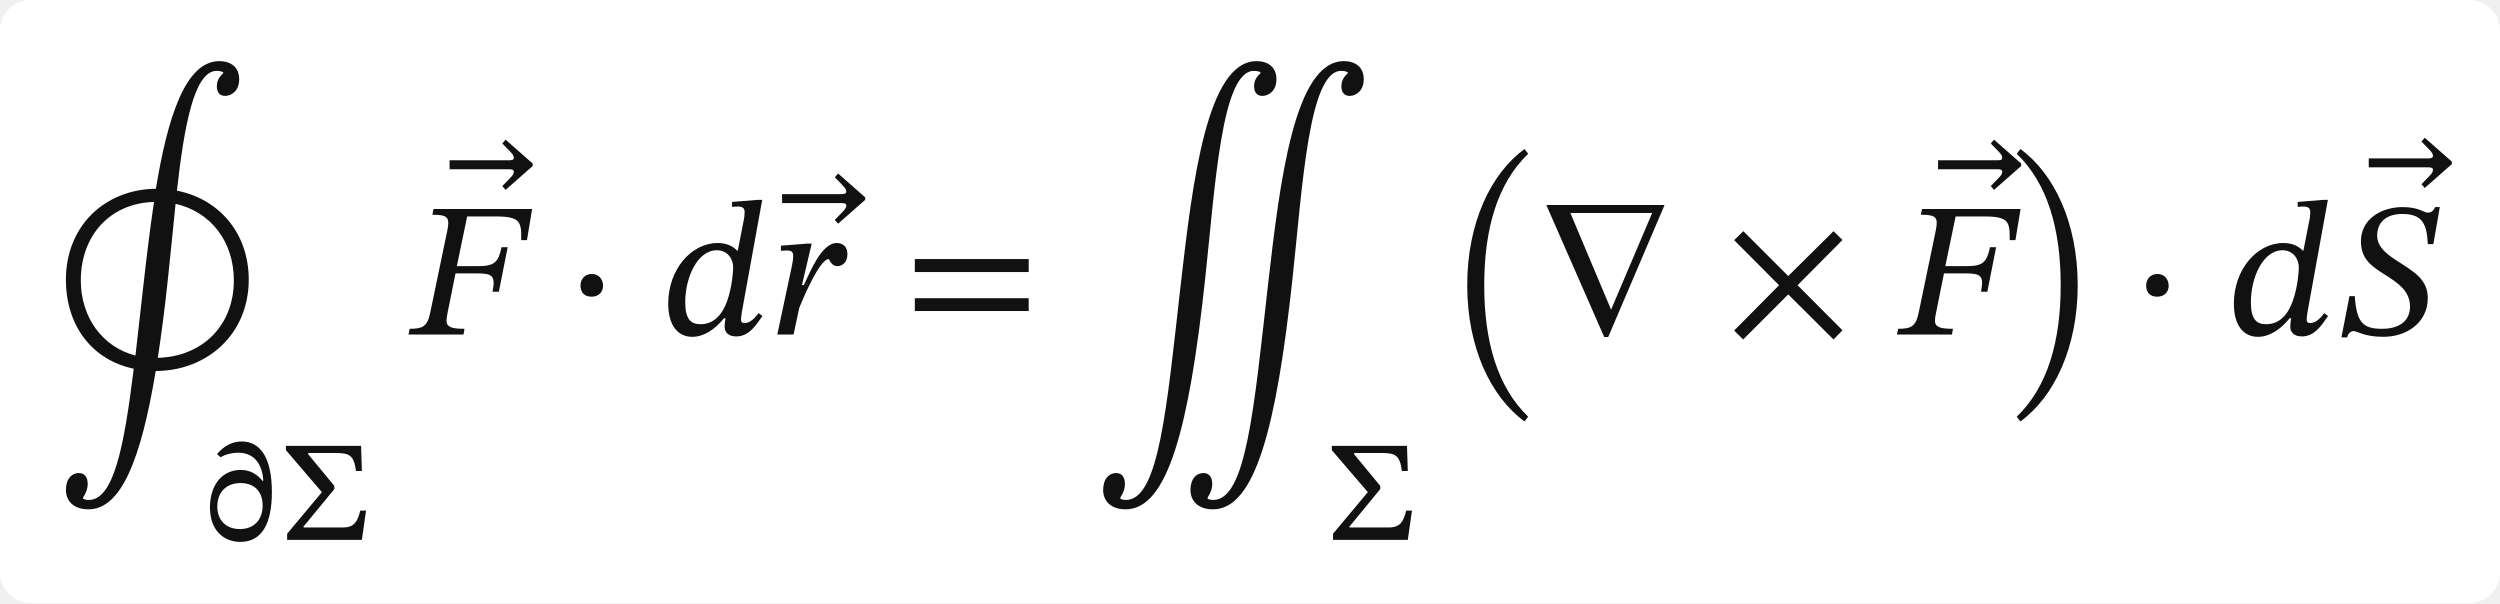
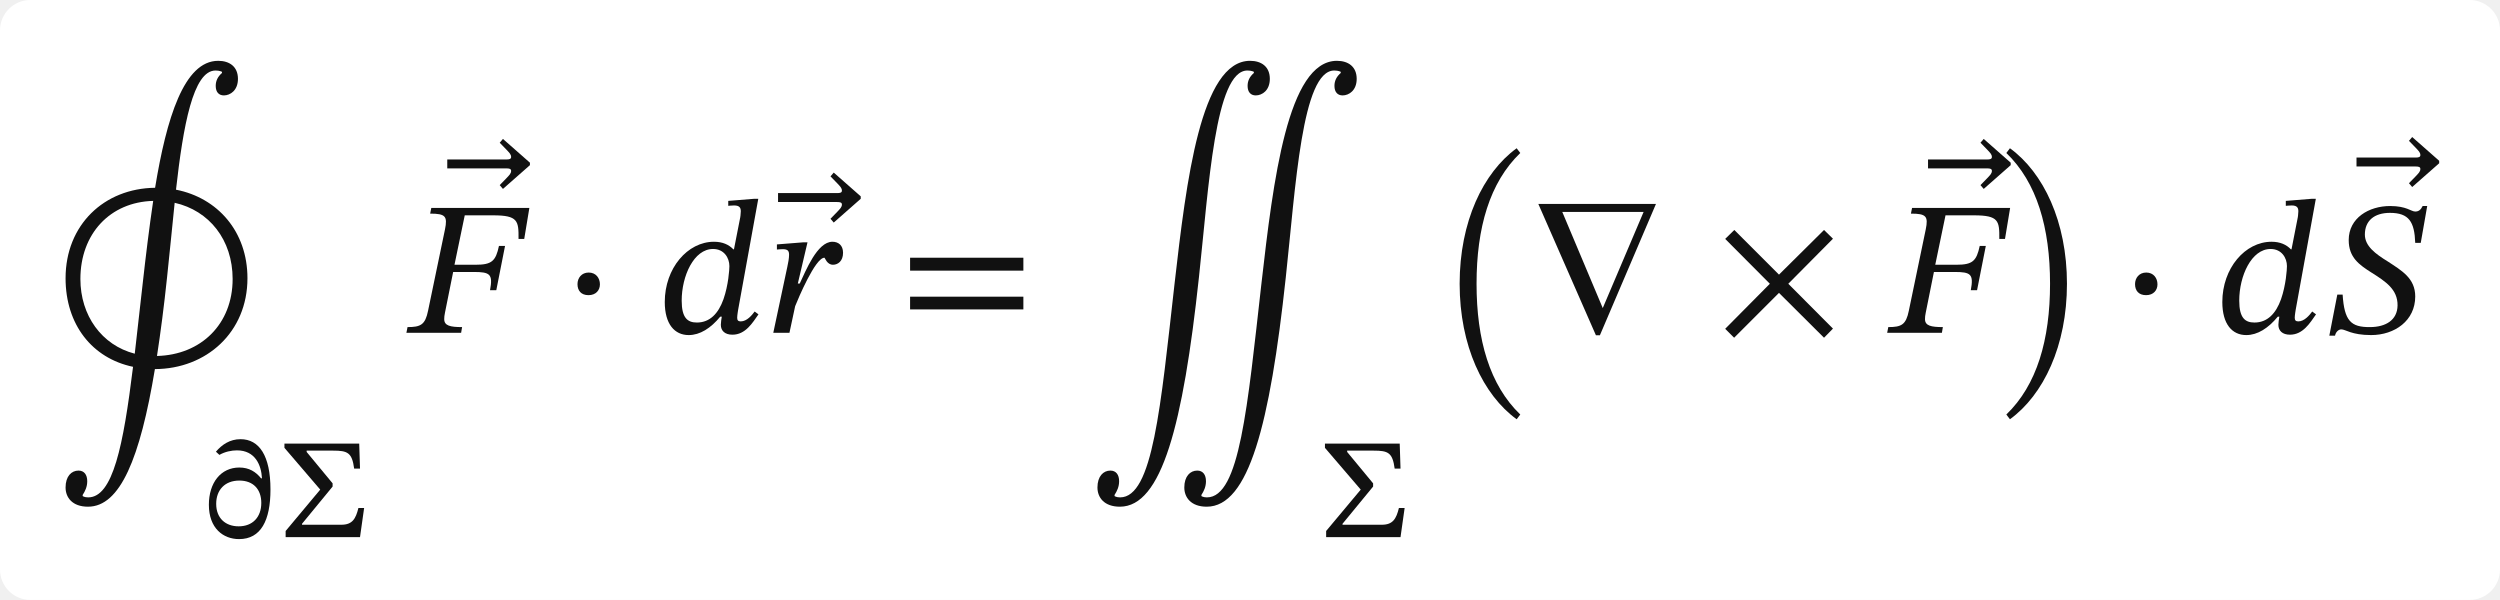
- <svg xmlns="http://www.w3.org/2000/svg" viewBox="-320 -1751 13085.822 3156.5" width="392.575" height="94.695" style="vertical-align: -1.086em" role="img" aria-labelledby="mathra-a1f0a183-speech" lang="en" data-mathra-version="1.5.0">
-   <rect x="-320" y="-1751" width="13085.822" height="3156.5" rx="160" fill="#ffffff" />
+ <svg xmlns="http://www.w3.org/2000/svg" viewBox="-320 -1751 13153.822 3156.5" width="394.615" height="94.695" style="vertical-align: -1.086em" role="img" aria-labelledby="mathra-a1f0a183-speech" lang="en" data-mathra-version="1.5.0">
+   <rect x="-320" y="-1751" width="13153.822" height="3156.5" rx="160" fill="#ffffff" />
  <style>svg:root{color:#111}</style>
  <defs>
    <path id="mathra-a1f0a183-g1717" d="M25 285 C25 41 165 -136 380 -181 C329 -596 274 -868 144 -868 C124 -868 115 -861 115 -861 L115 -855 C128 -835 139 -812 139 -783 C139 -749 123 -727 93 -727 C56 -727 25 -757 25 -816 C25 -868 60 -917 143 -917 C312 -917 417 -663 495 -193 C766 -192 982 1 982 285 C982 531 825 708 606 751 C644 1088 696 1378 814 1378 C837 1378 848 1371 848 1371 L848 1365 C826 1346 815 1324 815 1297 C815 1264 832 1247 858 1247 C891 1247 932 1273 932 1334 C932 1398 888 1429 828 1429 C648 1429 556 1126 496 761 C228 758 25 566 25 285 Z M559 290 C573 416 585 551 599 682 C781 641 904 487 904 281 C904 44 738 -118 506 -124 C525 0 543 138 559 290 Z M103 281 C103 519 259 686 486 692 C465 550 447 402 431 259 L389 -112 C215 -67 103 89 103 281 Z" />
    <path id="mathra-a1f0a183-g5368" d="M289 523 C150 523 60 409 60 243 C60 66 168 -15 287 -15 C451 -15 523 125 523 358 C523 612 438 736 298 736 C218 736 158 695 113 642 L139 618 C181 642 230 652 271 652 C409 652 454 540 459 443 L453 441 C413 491 362 523 289 523 Z M289 425 C393 425 454 360 454 257 C454 150 389 81 284 81 C185 81 115 142 115 250 C115 354 180 425 289 425 Z" />
    <path id="mathra-a1f0a183-g4363" d="M639 219 L596 219 C576 137 550 93 468 93 L172 93 L172 100 L402 380 L402 404 L207 640 L207 650 L406 650 C515 650 548 635 564 515 L608 515 L602 703 L40 703 L40 671 L309 357 L49 46 L49 0 L608 0 Z" />
    <path id="mathra-a1f0a183-g3305" d="M607 494 L634 657 L118 657 L112 627 C193 627 204 613 190 544 L101 116 C86 42 62 30 -7 30 L-13 0 L275 0 L280 30 C218 30 186 37 186 72 C186 81 187 93 190 106 L233 320 L341 320 C427 320 443 309 427 224 L460 224 L506 457 L474 457 C457 377 436 358 351 358 L240 358 L294 618 L444 618 C574 618 578 589 577 494 Z" />
    <path id="mathra-a1f0a183-g1277" d="M-3 718 L-145 843 L-162 823 L-127 787 C-112 771 -102 762 -102 748 C-102 737 -112 735 -127 735 L-438 735 L-438 688 L-127 688 C-112 688 -102 686 -102 675 C-102 661 -112 652 -127 636 L-162 600 L-145 580 L-3 705 Z" />
    <path id="mathra-a1f0a183-g1101" d="M200 255 C200 288 179 317 141 317 C104 317 82 289 82 256 C82 222 101 198 140 198 C179 198 200 224 200 255 Z" />
    <path id="mathra-a1f0a183-g3329" d="M529 705 L507 705 L371 694 L371 668 C371 668 390 670 402 670 C432 670 437 656 437 639 C437 625 434 607 434 607 L401 439 L398 439 C374 464 341 479 296 479 C157 479 37 340 37 162 C37 45 89 -12 163 -12 C222 -12 279 24 329 85 L337 85 C335 73 332 54 332 42 C332 11 353 -10 393 -10 C462 -10 499 53 530 97 L510 112 C496 93 469 60 437 60 C424 60 418 65 418 79 C418 92 423 121 423 121 Z M346 177 C319 101 274 54 206 54 C157 54 126 78 126 169 C126 299 190 441 291 441 C349 441 377 394 377 351 C377 333 372 252 346 177 Z" />
    <path id="mathra-a1f0a183-g3345" d="M161 259 L212 476 L190 476 L51 465 L51 438 C51 438 71 440 82 440 C110 440 115 429 115 410 C115 392 110 366 106 348 L32 0 L117 0 L147 140 C163 180 253 395 301 395 C304 395 314 358 346 358 C372 358 399 377 399 421 C399 460 375 479 343 479 C263 479 203 326 171 259 Z" />
    <path id="mathra-a1f0a183-g1202" d="M658 327 L658 395 L62 395 L62 327 Z M658 123 L658 190 L62 190 L62 123 Z" />
    <path id="mathra-a1f0a183-g1705" d="M1330 1365 C1308 1346 1297 1324 1297 1297 C1297 1264 1314 1247 1340 1247 C1373 1247 1414 1273 1414 1334 C1414 1398 1370 1429 1310 1429 C1051 1429 975 800 913 259 C839 -395 798 -868 626 -868 C606 -868 597 -861 597 -861 L597 -855 C610 -835 621 -812 621 -783 C621 -749 605 -727 575 -727 C538 -727 507 -757 507 -816 C507 -868 542 -917 625 -917 C845 -917 957 -488 1041 290 C1093 769 1126 1378 1296 1378 C1319 1378 1330 1371 1330 1371 Z M873 1365 C851 1346 840 1324 840 1297 C840 1264 857 1247 883 1247 C916 1247 957 1273 957 1334 C957 1398 913 1429 853 1429 C594 1429 518 800 456 259 C382 -395 341 -868 169 -868 C149 -868 140 -861 140 -861 L140 -855 C153 -835 164 -812 164 -783 C164 -749 148 -727 118 -727 C81 -727 50 -757 50 -816 C50 -868 85 -917 168 -917 C388 -917 500 -488 584 290 C636 769 669 1378 839 1378 C862 1378 873 1371 873 1371 Z" />
    <path id="mathra-a1f0a183-g1302" d="M54 270 C54 -57 178 -315 354 -443 L373 -418 C212 -263 143 -25 143 270 C143 565 212 803 373 958 L354 983 C178 855 54 597 54 270 Z" />
    <path id="mathra-a1f0a183-g1628" d="M683 678 L64 678 L367 -13 L388 -13 Z M618 636 L403 130 L190 636 Z" />
    <path id="mathra-a1f0a183-g1200" d="M644 22 L409 258 L644 495 L597 541 L360 306 L125 541 L77 494 L312 258 L77 21 L124 -26 L360 210 L597 -26 Z" />
    <path id="mathra-a1f0a183-g1314" d="M350 270 C350 597 226 855 50 983 L31 958 C192 803 261 565 261 270 C261 -25 192 -263 31 -418 L50 -443 C226 -315 350 -57 350 270 Z" />
    <path id="mathra-a1f0a183-g3318" d="M505 473 L539 667 L515 667 C505 646 493 638 476 638 C454 638 431 667 344 667 C232 667 126 604 126 488 C126 396 181 358 247 316 C248 316 248 315 249 315 C319 270 384 229 383 144 C382 67 321 30 238 30 C137 29 103 63 94 201 L66 201 L24 -15 L54 -15 C58 5 73 18 87 18 C110 18 140 -12 244 -12 C368 -12 476 64 476 191 C476 287 405 327 332 375 C267 415 211 456 211 517 C211 589 260 631 343 631 C444 631 472 583 476 473 Z" />
  </defs>
  <g fill="currentColor" stroke="none" transform="scale(1,-1)">
    <use href="#mathra-a1f0a183-g1717" x="0" y="2" />
    <use href="#mathra-a1f0a183-g5368" transform="translate(737 -1075) scale(0.7)" />
    <use href="#mathra-a1f0a183-g4363" transform="translate(1148.6 -1075) scale(0.7)" />
    <use href="#mathra-a1f0a183-g3305" x="1831.267" y="0" />
    <use href="#mathra-a1f0a183-g1277" x="2471.267" y="177" />
    <use href="#mathra-a1f0a183-g1101" x="2636.489" y="0" />
    <use href="#mathra-a1f0a183-g3329" x="3140.711" y="0" />
    <use href="#mathra-a1f0a183-g3345" x="3716.711" y="0" />
    <use href="#mathra-a1f0a183-g1277" x="4211.711" y="0" />
    <use href="#mathra-a1f0a183-g1202" x="4406.489" y="0" />
    <use href="#mathra-a1f0a183-g1705" x="5404.267" y="2" />
    <use href="#mathra-a1f0a183-g4363" transform="translate(6623.267 -1075) scale(0.7)" />
    <use href="#mathra-a1f0a183-g1302" x="7305.933" y="-12" />
    <use href="#mathra-a1f0a183-g1628" x="7709.933" y="0" />
    <use href="#mathra-a1f0a183-g1200" x="8680.155" y="0" />
    <use href="#mathra-a1f0a183-g3305" x="9622.377" y="0" />
    <use href="#mathra-a1f0a183-g1277" x="10262.377" y="177" />
    <use href="#mathra-a1f0a183-g1314" x="10205.377" y="-12" />
    <use href="#mathra-a1f0a183-g1101" x="10831.6" y="0" />
    <use href="#mathra-a1f0a183-g3329" x="11335.822" y="0" />
    <use href="#mathra-a1f0a183-g3318" x="11911.822" y="0" />
    <use href="#mathra-a1f0a183-g1277" x="12516.822" y="187" />
  </g>
  <text x="0" y="0" font-size="1000" textLength="12445.822" lengthAdjust="spacingAndGlyphs" fill="transparent" aria-hidden="true">∮_(∂Σ) F⃗ · dr⃗ = ∬_Σ (∇ × F⃗) · dS⃗</text>
</svg>
